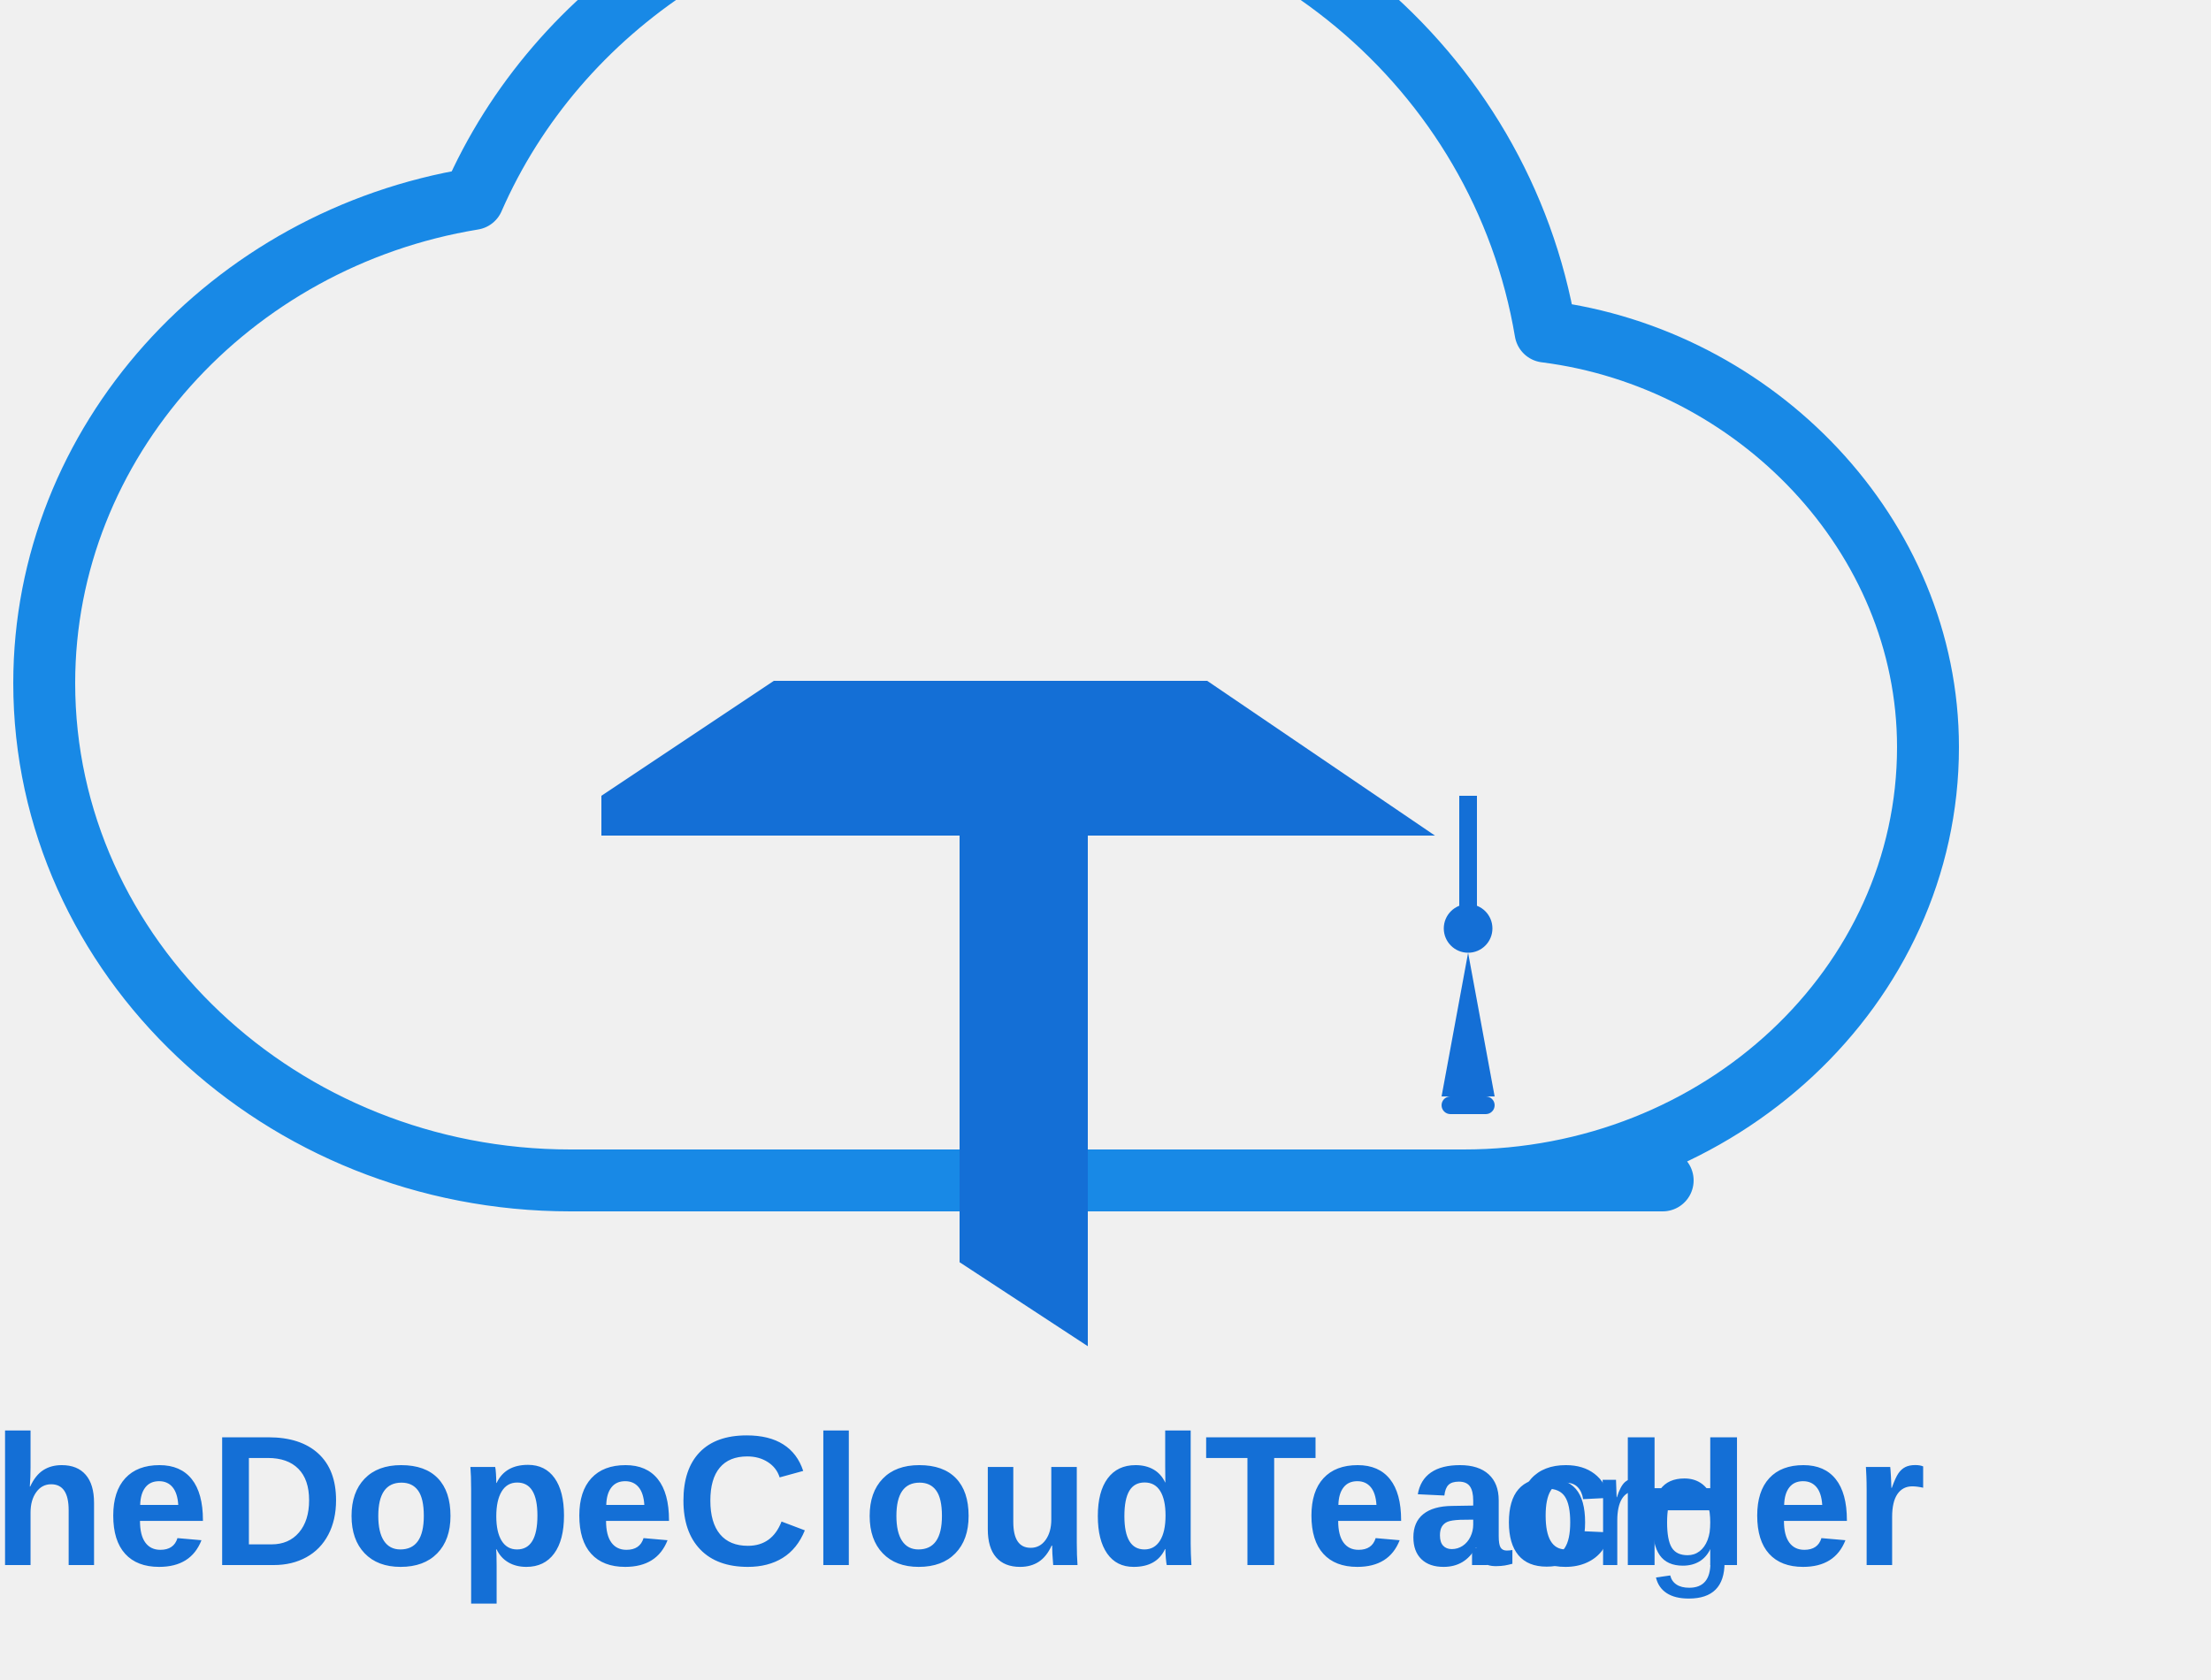
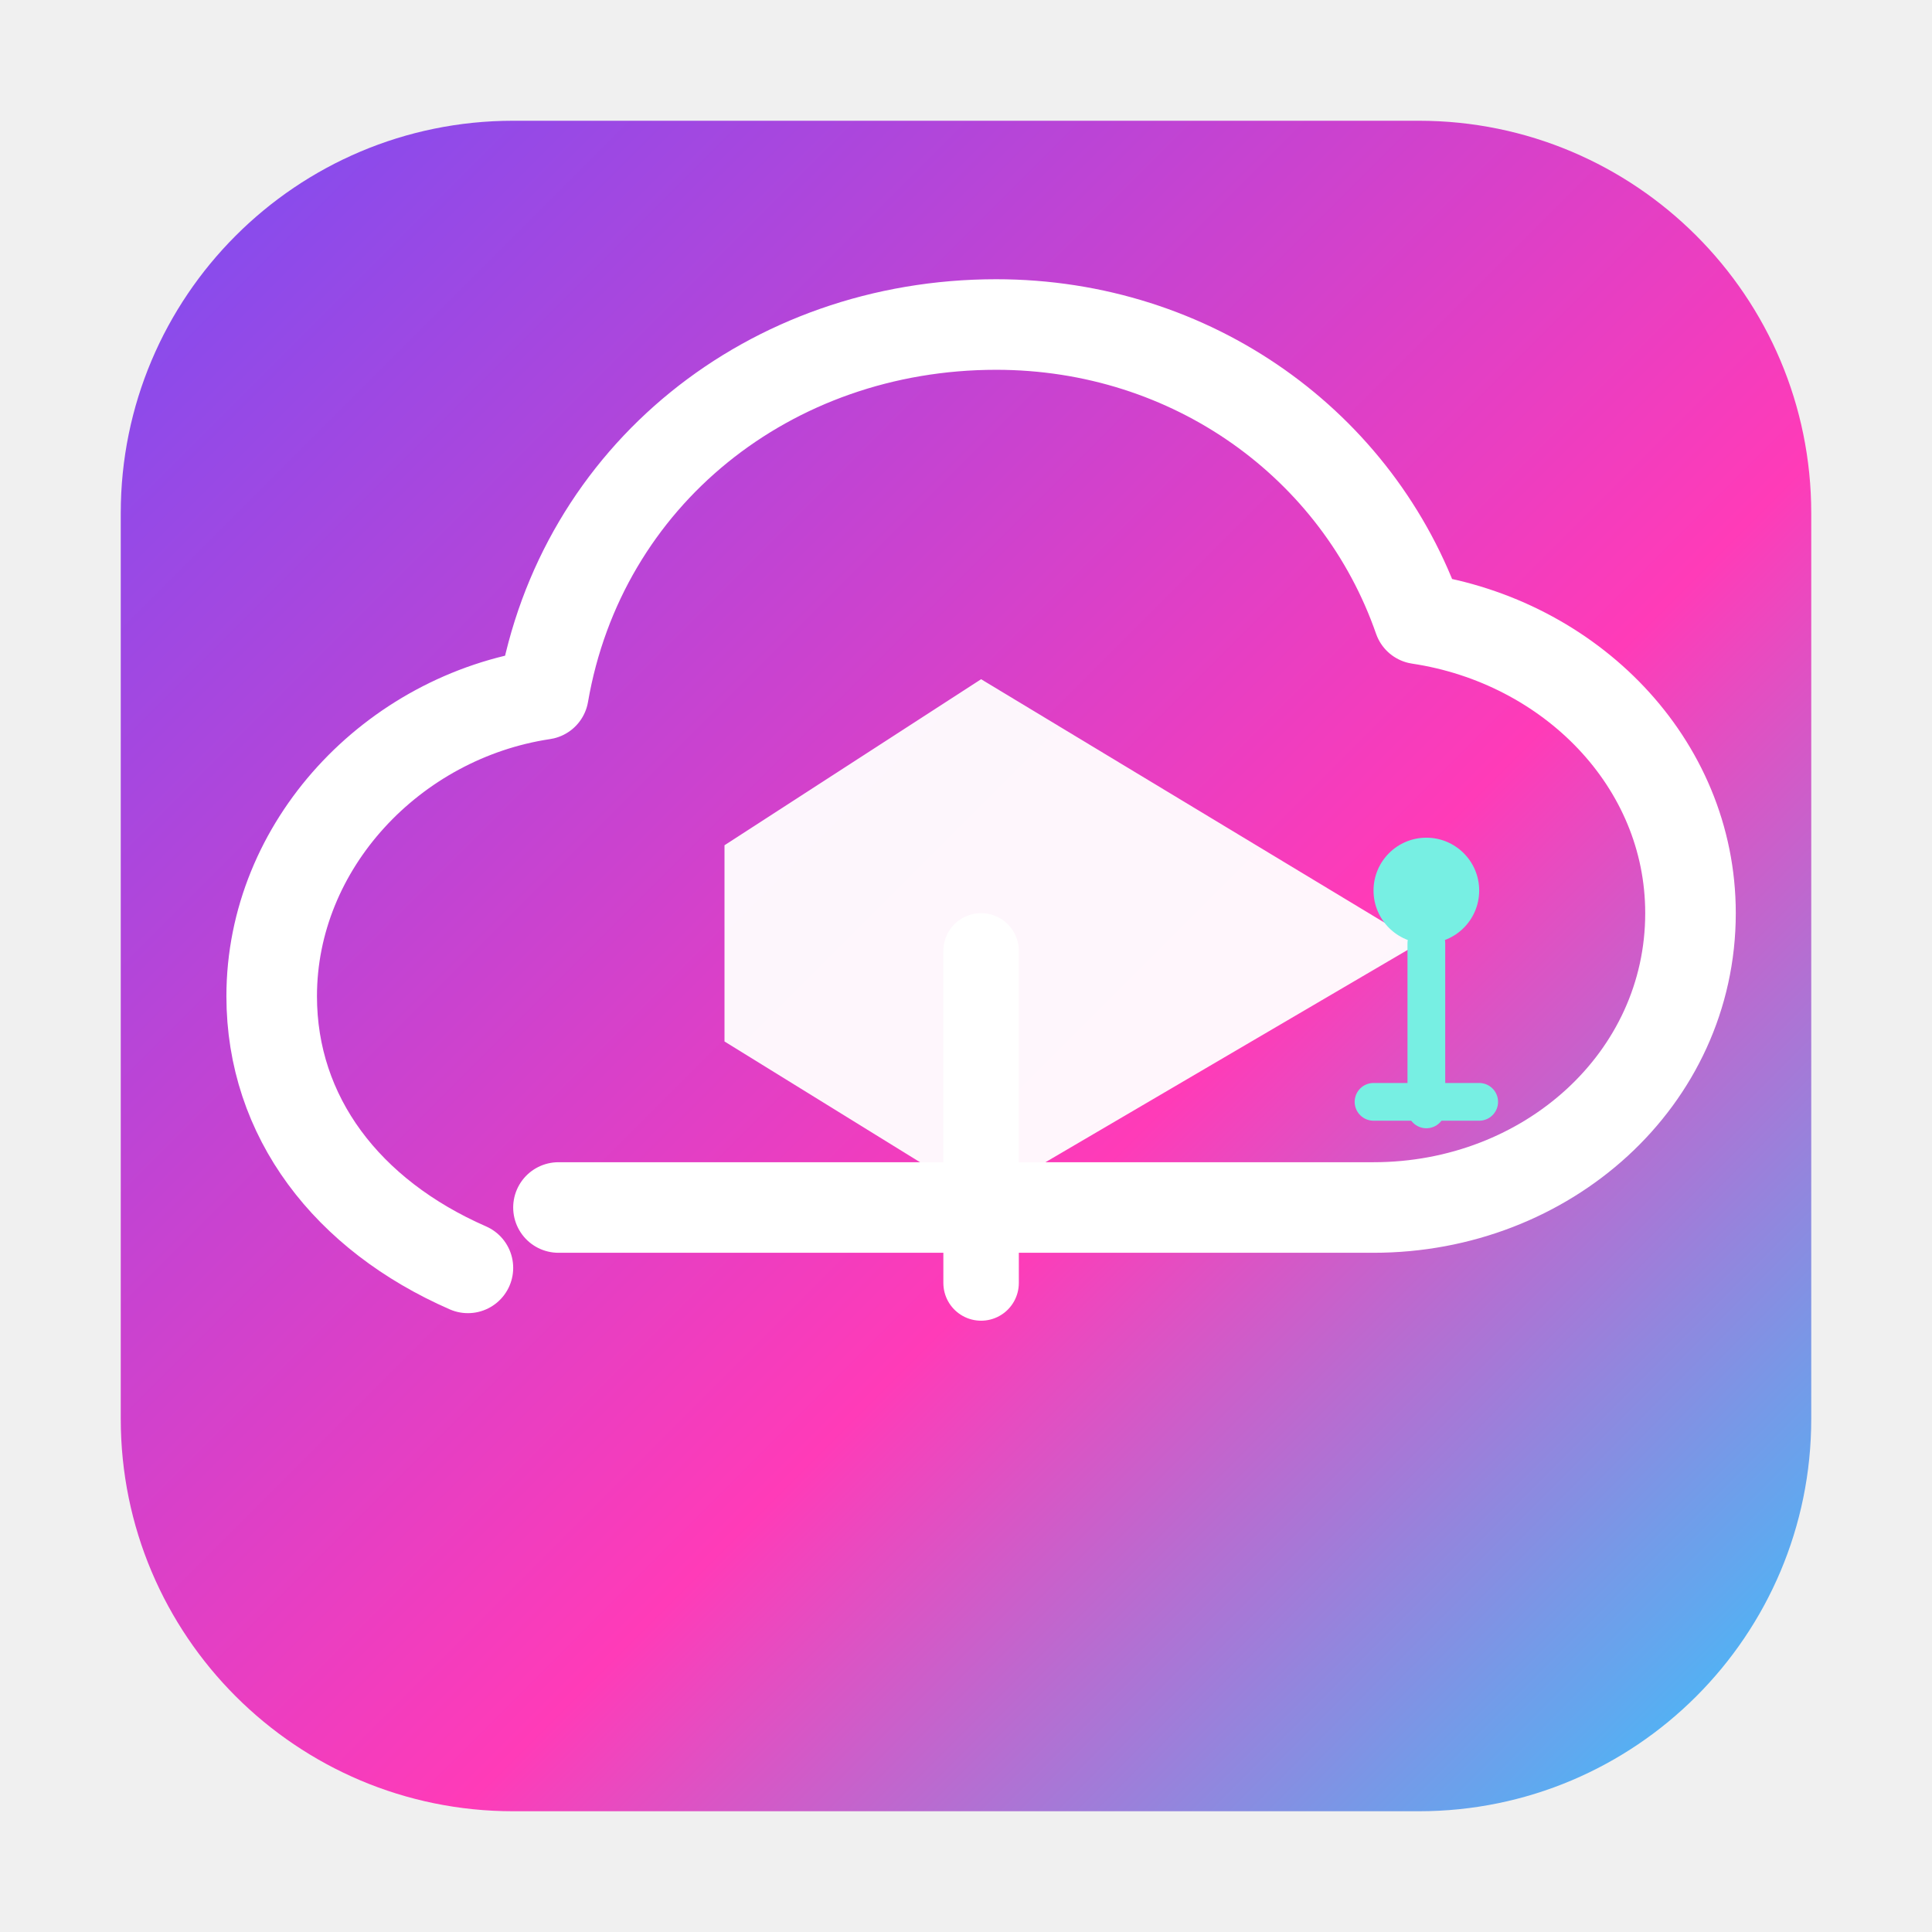
- <svg xmlns="http://www.w3.org/2000/svg" width="1000" height="760" viewBox="80 0 1000 760" role="img" aria-label="TheDopeCloudTeacHer.org logo" shape-rendering="geometricPrecision" text-rendering="geometricPrecision">
-   <rect width="1200" height="860" fill="none" />
-   <g transform="translate(-80 0)">
-     <path d="M912 534H418c-131 0-238-101-238-225 0-109 84-201 194-219 38-87 128-148 233-148 127 0 232 89 252 208 95 12 173 92 173 188 0 108-94 196-210 196h-44" fill="none" stroke="#1889e6" stroke-width="28" stroke-linecap="round" stroke-linejoin="round" />
-     <path d="M432 360l78-52h196l103 70H432z" fill="#146fd6" />
-     <path d="M594 360h58v249l-58-38V360z" fill="#146fd6" />
-     <rect x="820" y="360" width="8" height="58" fill="#146fd6" />
-     <circle cx="824" cy="420" r="11" fill="#146fd6" />
-     <path d="M824 431l-12 65h24l-12-65z" fill="#146fd6" />
-     <rect x="812" y="496" width="24" height="8" rx="4" fill="#146fd6" />
-     <g fill="#146fd6" text-anchor="middle">
-       <text x="568" y="708" font-family="Segoe UI, Arial, sans-serif" font-size="84" font-weight="700" letter-spacing="0.2">TheDopeCloudTeacHer</text>
-       <text x="882" y="708" font-family="Segoe UI, Arial, sans-serif" font-size="73" font-weight="500">.org</text>
-     </g>
-   </g>
+ <svg xmlns="http://www.w3.org/2000/svg" width="256" height="256" viewBox="0 0 256 256" role="img" aria-label="The Dope Cloud Teacher logo">
+   <defs>
+     <linearGradient id="dctBg" x1="0" y1="0" x2="1" y2="1">
+       <stop offset="0%" stop-color="#7b4df2" />
+       <stop offset="60%" stop-color="#ff3bb8" />
+       <stop offset="100%" stop-color="#32c8ff" />
+     </linearGradient>
+   </defs>
+   <rect x="16" y="16" width="224" height="224" rx="52" fill="url(#dctBg)" />
+   <path d="M74 160h108c23 0 42-17 42-39 0-20-16-36-36-39-8-23-30-39-56-39-30 0-55 20-60 49-20 3-36 20-36 40 0 16 10 29 26 36" fill="none" stroke="#ffffff" stroke-width="12" stroke-linecap="round" stroke-linejoin="round" />
+   <path d="M96 112l34-22 58 35-58 34-34-21z" fill="#ffffff" opacity="0.95" />
+   <path d="M130 126v44" stroke="#ffffff" stroke-width="10" stroke-linecap="round" />
+   <circle cx="189" cy="118" r="7" fill="#77efe3" />
+   <path d="M189 125v22" stroke="#77efe3" stroke-width="5" stroke-linecap="round" />
+   <path d="M182 146h14" stroke="#77efe3" stroke-width="5" stroke-linecap="round" />
</svg>
